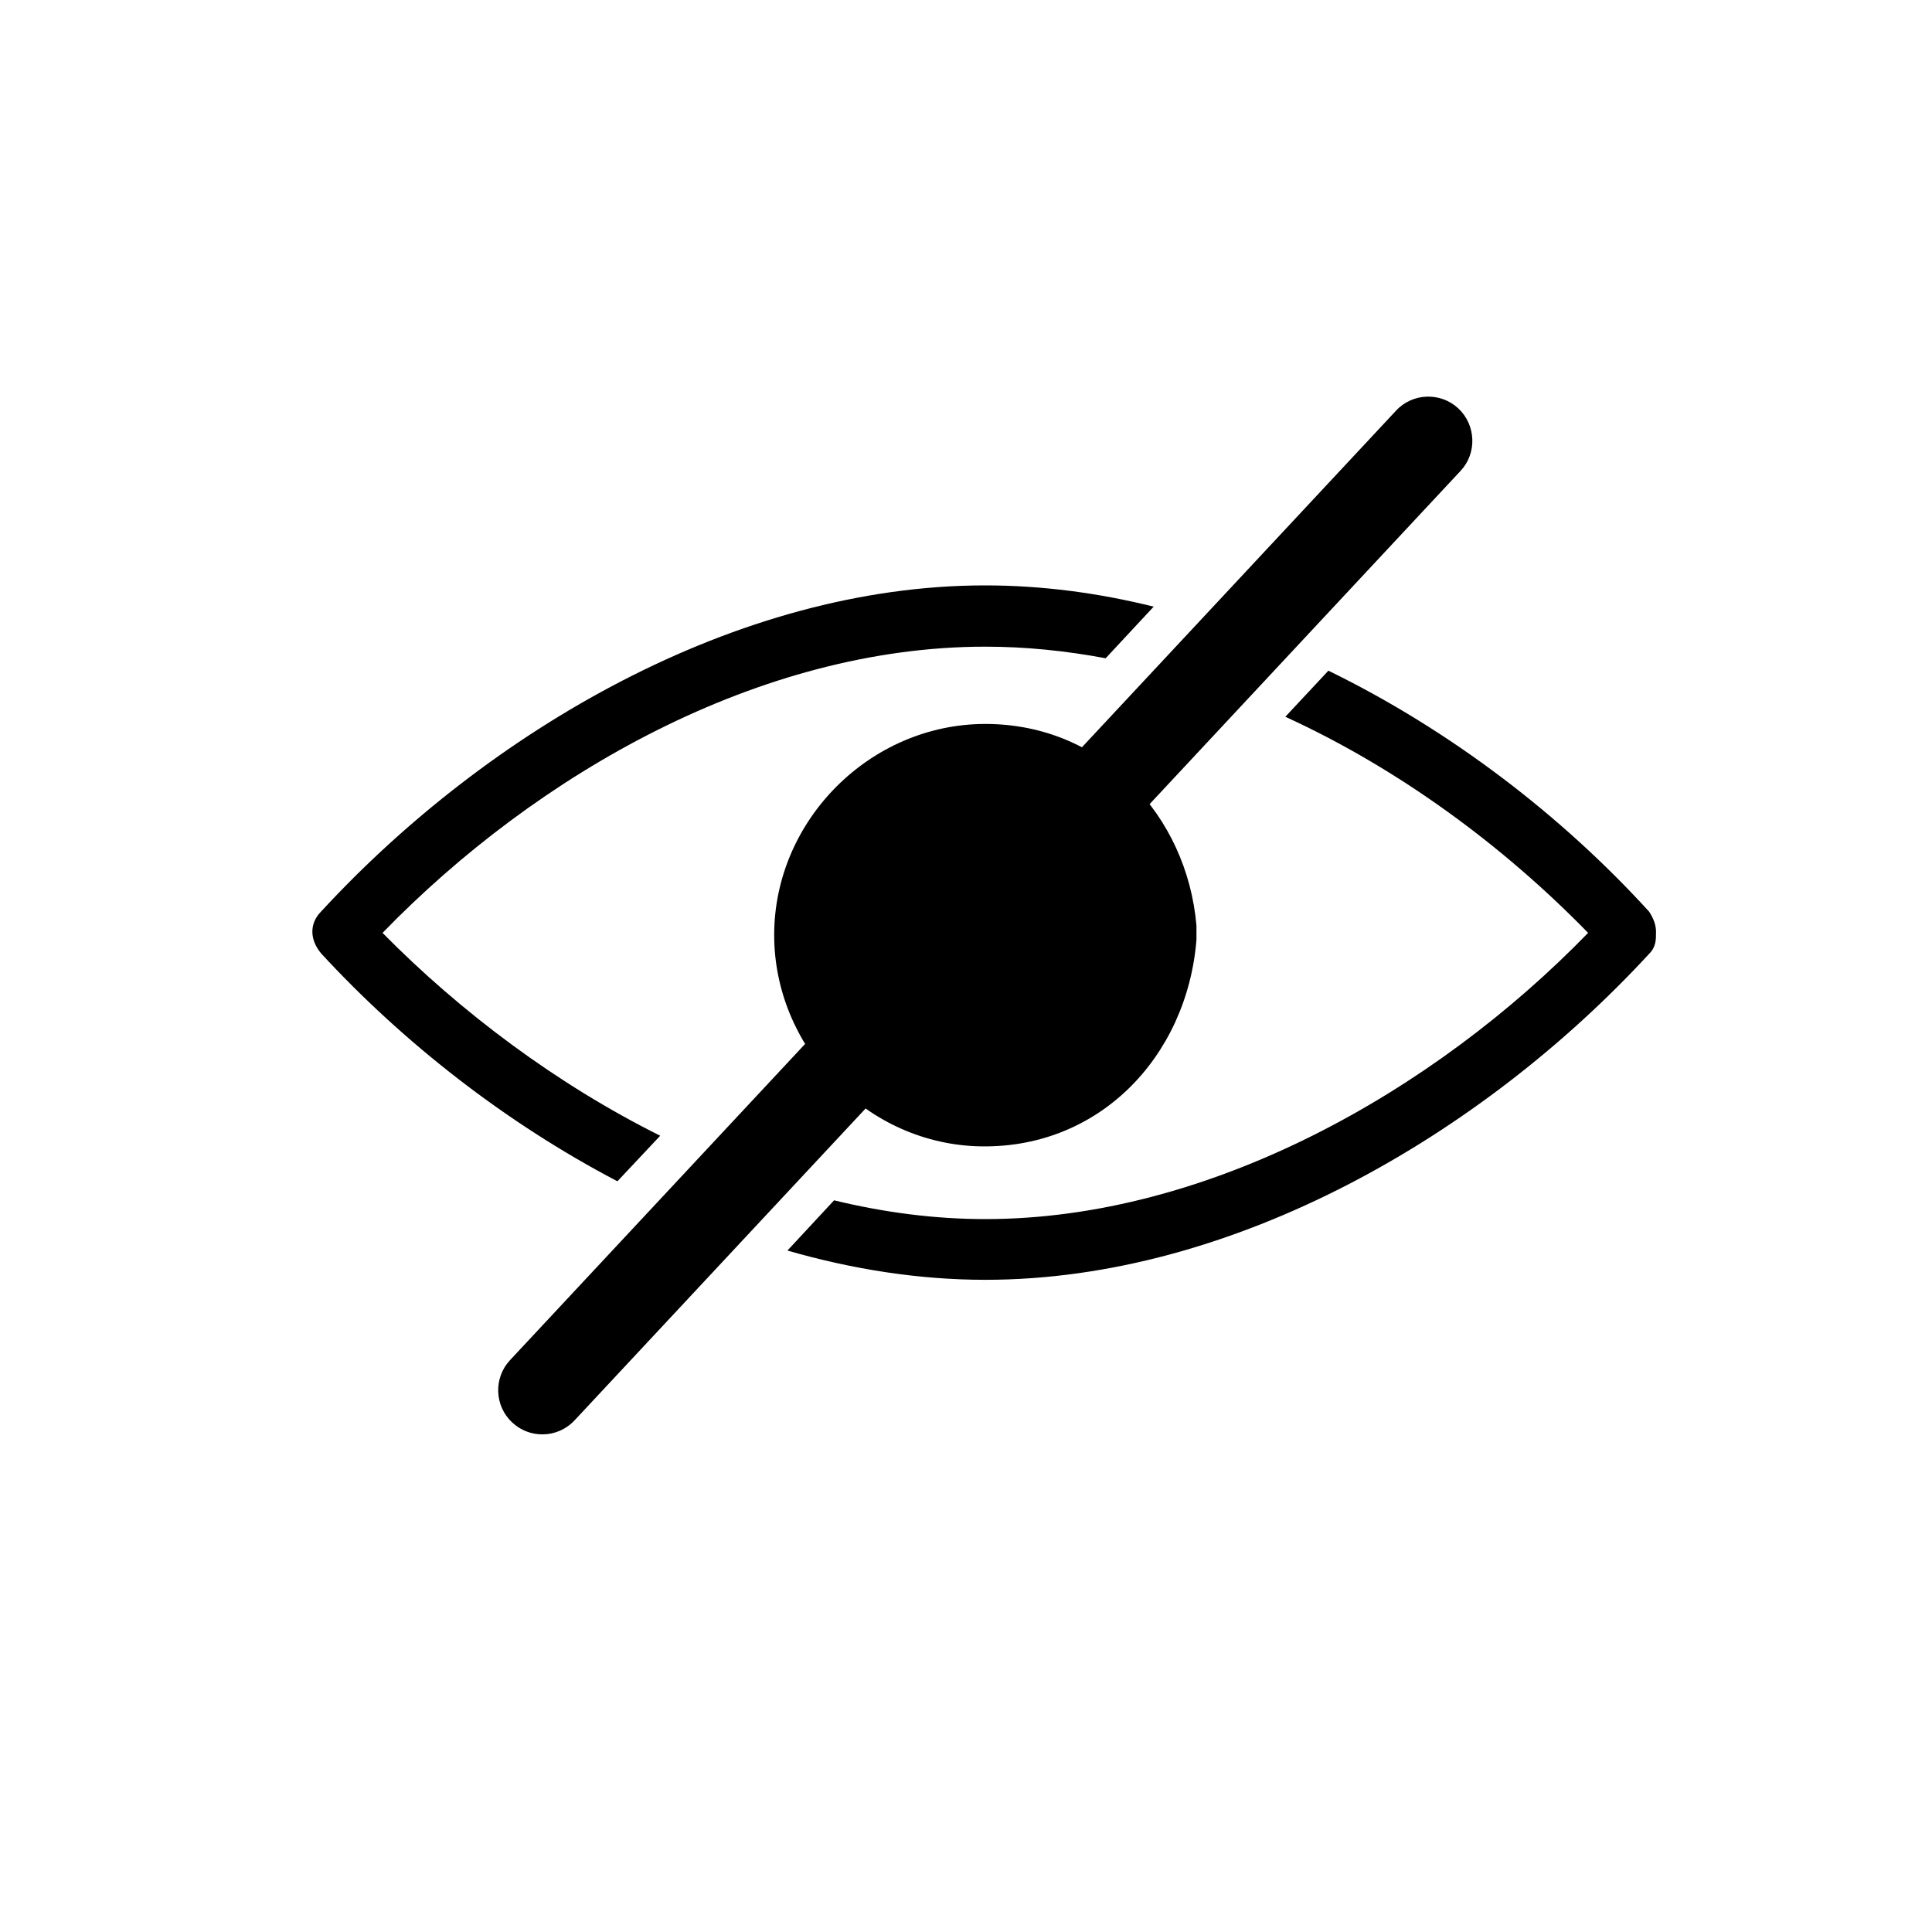
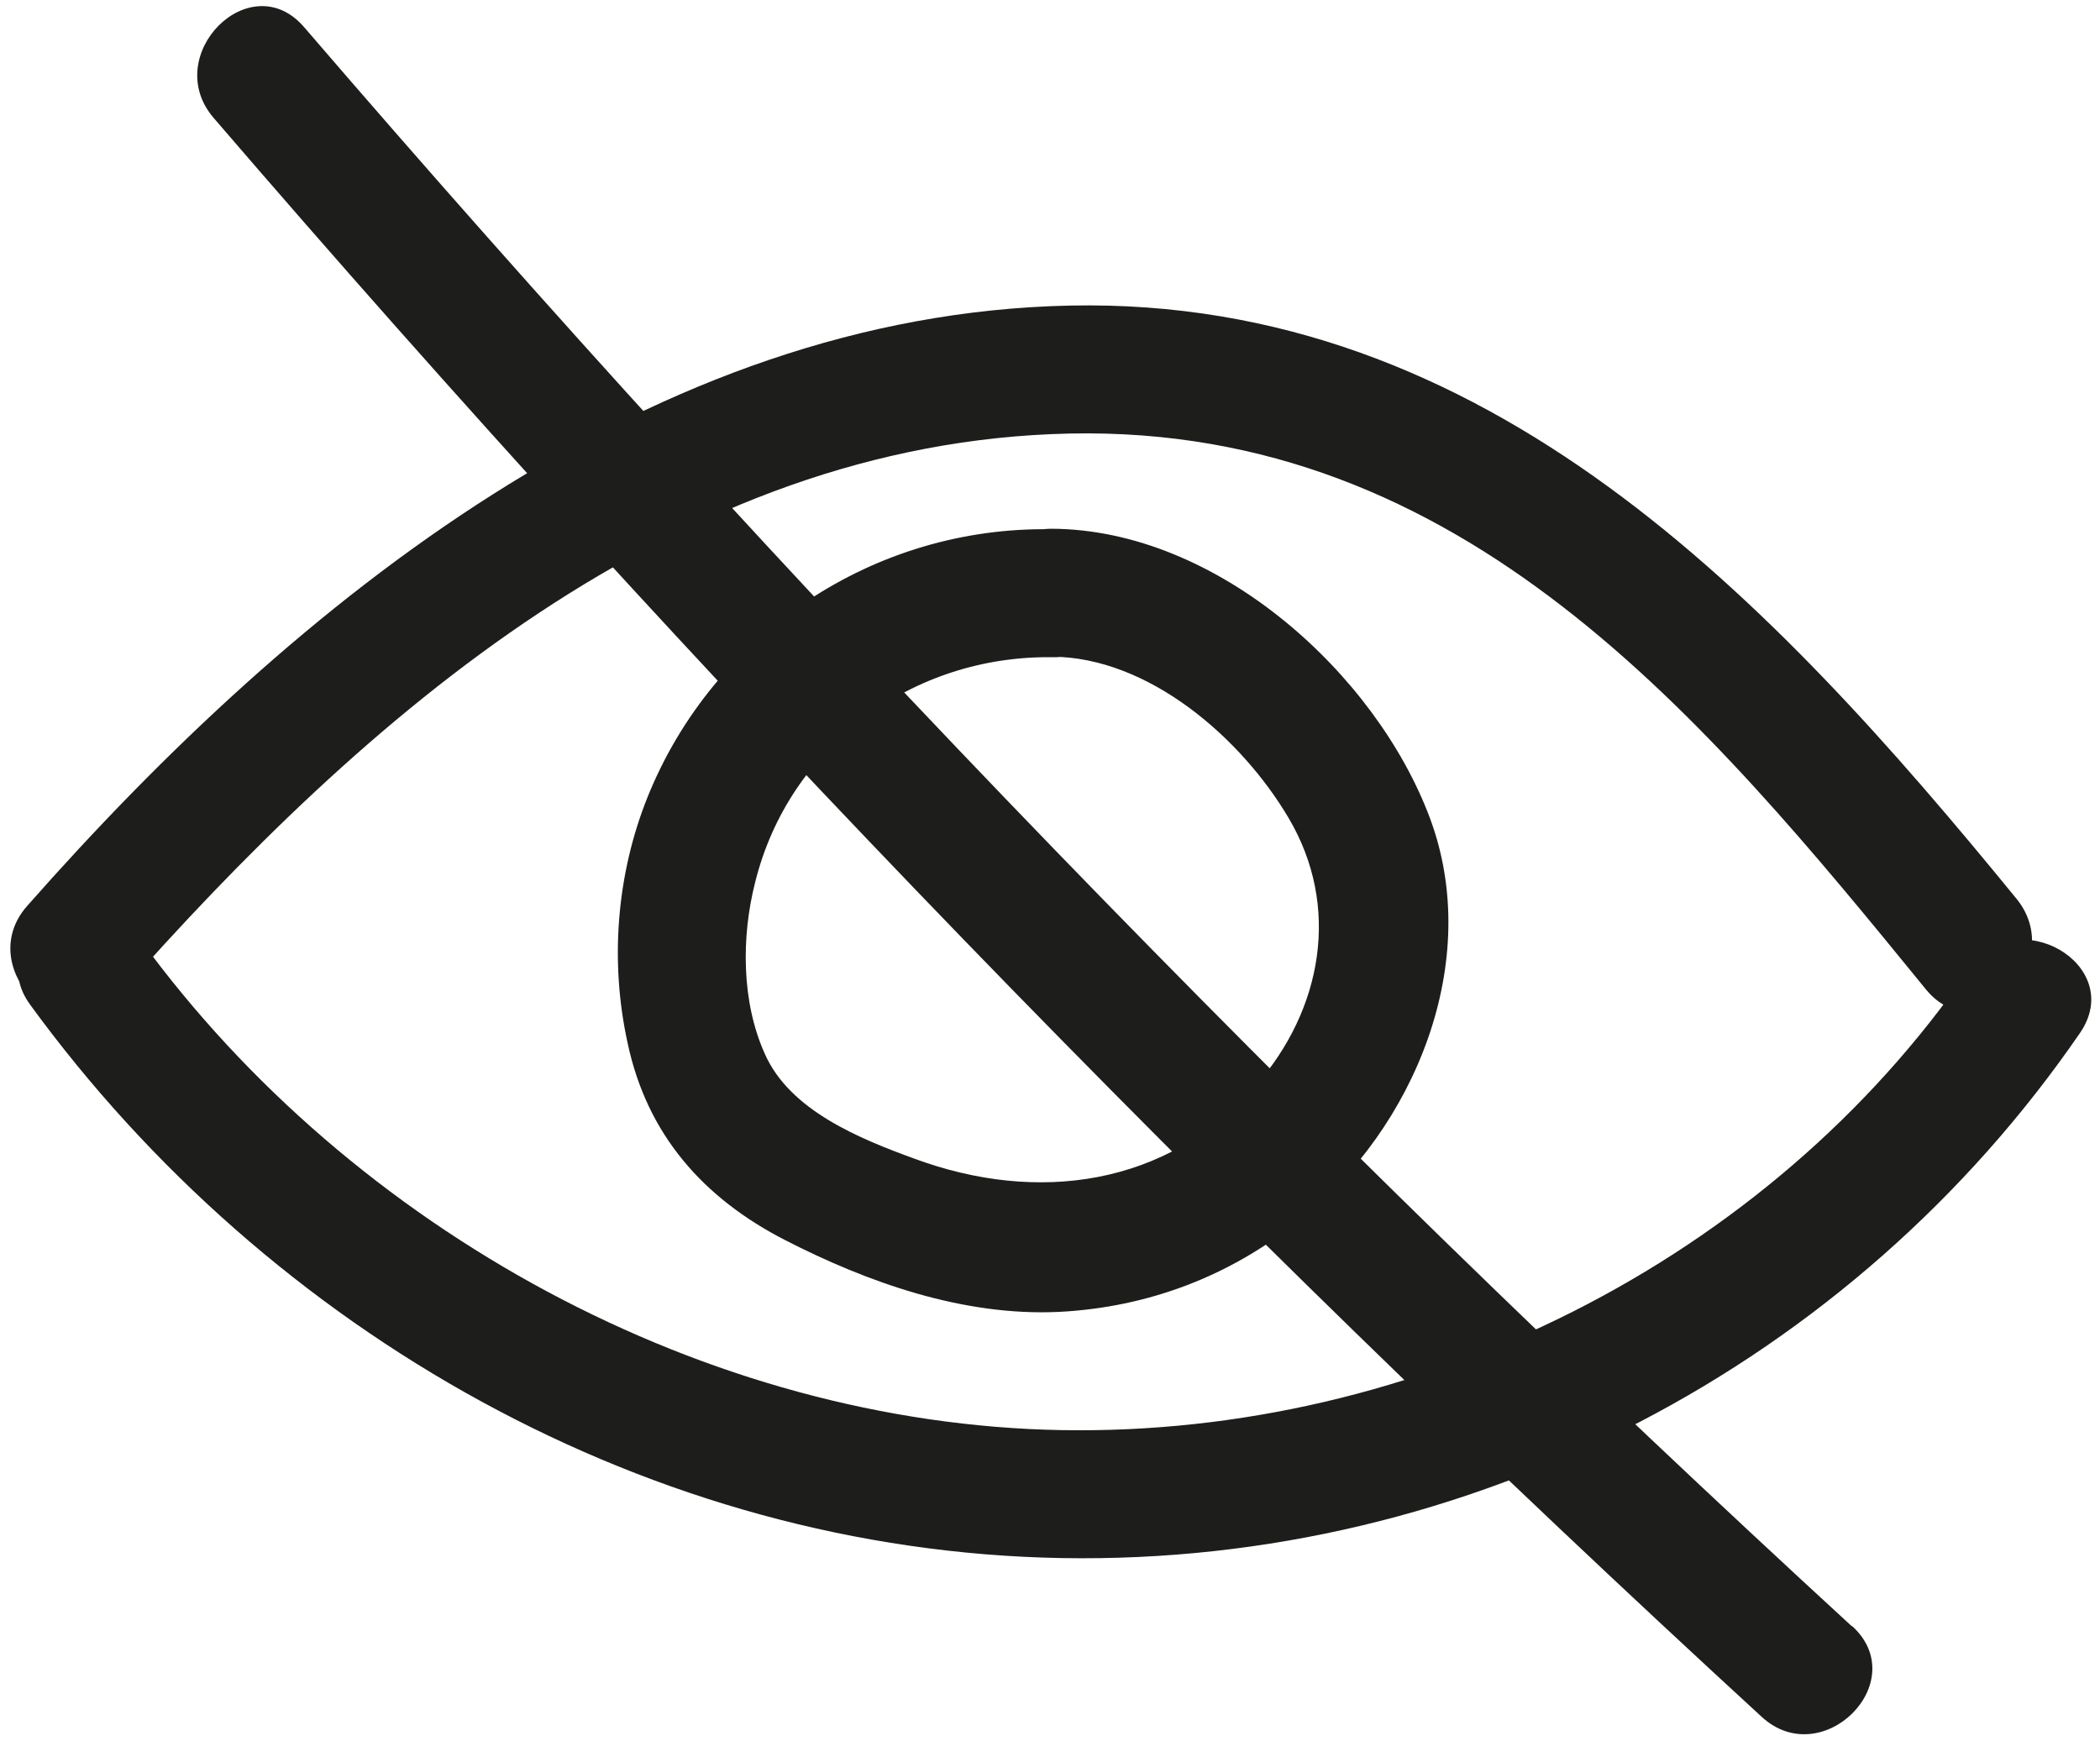
- <svg xmlns="http://www.w3.org/2000/svg" xml:space="preserve" style="enable-background:new 0 0 700 700" viewBox="0 0 700 700">
-   <path d="M433.5 335.4c-3.4-39.9-34-73.1-76.5-73.1-41.6 0-76.5 34.8-76.5 76.5 0 39.9 32.3 74.8 73.1 76.5 44.2 1.7 76.5-32.3 79.9-74.8v-5.1z" />
-   <path d="M597.5 330.3c-31.5-34.6-71.9-65.7-116.2-87.3l-15.6 16.7c41.3 18.9 79.1 46.9 109.7 78.3-56.1 57.8-137.7 103.7-218.4 103.7-18.3 0-36.7-2.4-54.8-6.8l-16.9 18.2c23.6 6.8 47.7 10.6 71.7 10.6 90.1 0 180.2-52.7 240.5-118.1 2.5-2.5 2.5-5.1 2.5-7.6.1-2.6-.8-5.1-2.5-7.7zM239.2 411.5c-37.7-18.8-72.4-44.9-100.6-73.5 56.1-57.8 136.8-103.7 218.4-103.7 14.6 0 29.2 1.5 43.6 4.2l17.4-18.7c-20.1-5-40.6-7.7-61.1-7.7-90.1 0-180.2 52.7-240.5 118.1-4.3 4.3-4.3 10.2 0 15.3 29.4 31.9 66.4 61.1 107.3 82.5l15.5-16.5z" />
-   <path d="m190 132 310 380" style="fill:none" />
-   <path d="M196.5 519.7c-3.9 0-7.8-1.4-10.9-4.3-6.5-6-6.8-16.2-.8-22.6l321-344c6-6.5 16.2-6.8 22.6-.8s6.8 16.2.8 22.6l-321 344c-3.2 3.4-7.4 5.1-11.7 5.1z" />
+ <svg xmlns="http://www.w3.org/2000/svg" id="Calque_1" data-name="Calque 1" viewBox="0 0 41.02 34">
+   <defs>
+     <style>
+       .cls-1 {
+         fill: #1d1d1b;
+         stroke-width: 0px;
+       }
+     </style>
+   </defs>
+   <path class="cls-1" d="M2.3,19.46c4.82-5.46,10.91-10.83,18.6-10.99s12.4,5.56,16.72,10.86c1.02,1.25,2.78-.53,1.77-1.77-4.78-5.85-10.33-11.76-18.49-11.59S5.81,11.71.53,17.7c-1.06,1.2.7,2.98,1.77,1.77h0Z" />
+   <path class="cls-1" d="M.59,19.63c4.67,6.41,12.14,10.67,20.15,10.81s15.46-3.81,19.89-10.26c.91-1.33-1.25-2.58-2.16-1.26-3.93,5.73-10.81,9.14-17.73,9.02s-13.85-3.89-17.99-9.57c-.94-1.29-3.11-.04-2.16,1.26h0Z" />
+   <path class="cls-1" d="M20.54,10.34c-3.46-.06-6.6,2.03-7.89,5.23-.61,1.52-.74,3.22-.39,4.81.38,1.79,1.48,3.03,3.08,3.85s3.47,1.49,5.35,1.4c1.74-.09,3.34-.7,4.69-1.79,2.25-1.8,3.6-5.05,2.55-7.86s-4.14-5.63-7.38-5.65c-1.61,0-1.61,2.49,0,2.5,1.89.01,3.7,1.59,4.62,3.15,1.02,1.72.67,3.74-.65,5.24-1.73,1.96-4.26,2.3-6.65,1.42-1.07-.39-2.44-.94-2.93-2.05-.46-1.02-.46-2.29-.19-3.35.66-2.67,3.08-4.44,5.81-4.4,1.61.03,1.61-2.47,0-2.5h0Z" />
+   <path class="cls-1" d="M36.17,31.77C25.49,21.96,15.39,11.52,5.94.53c-1.05-1.22-2.81.55-1.77,1.77,9.46,11,19.56,21.43,30.24,31.24,1.18,1.09,2.96-.68,1.77-1.77h0Z" />
</svg>
